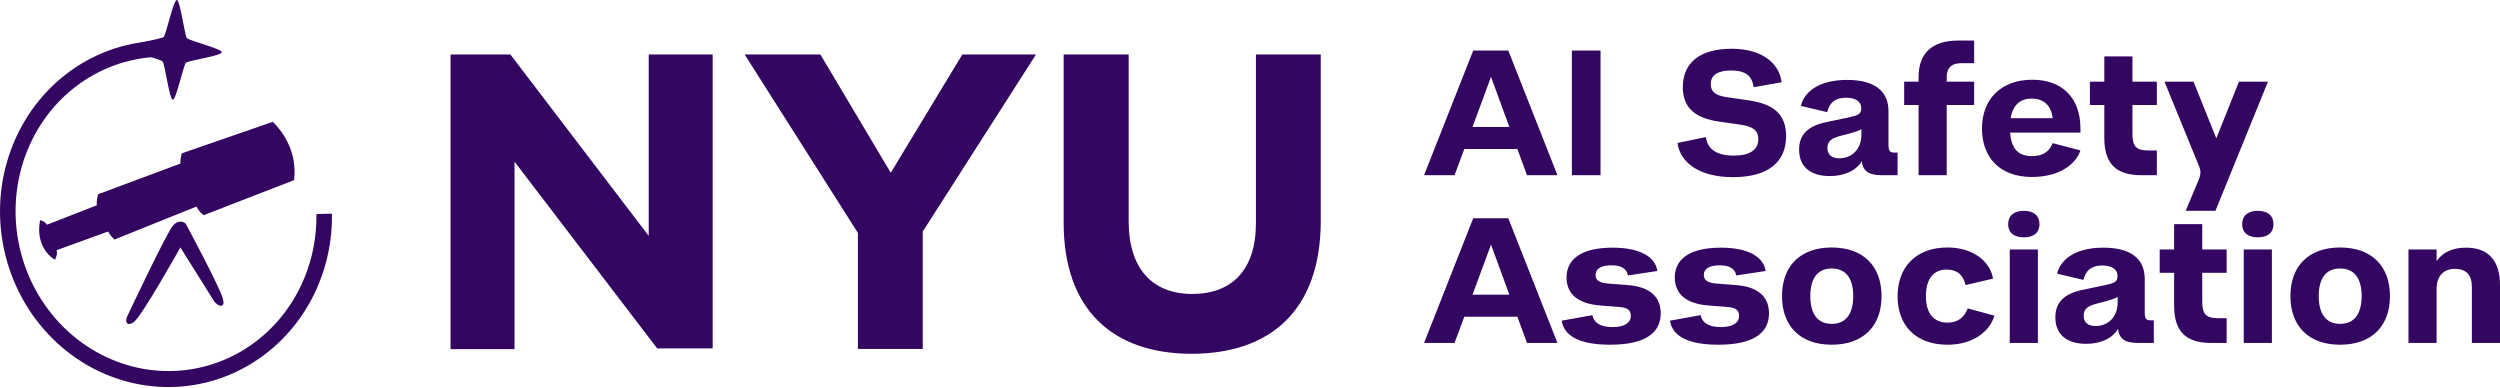
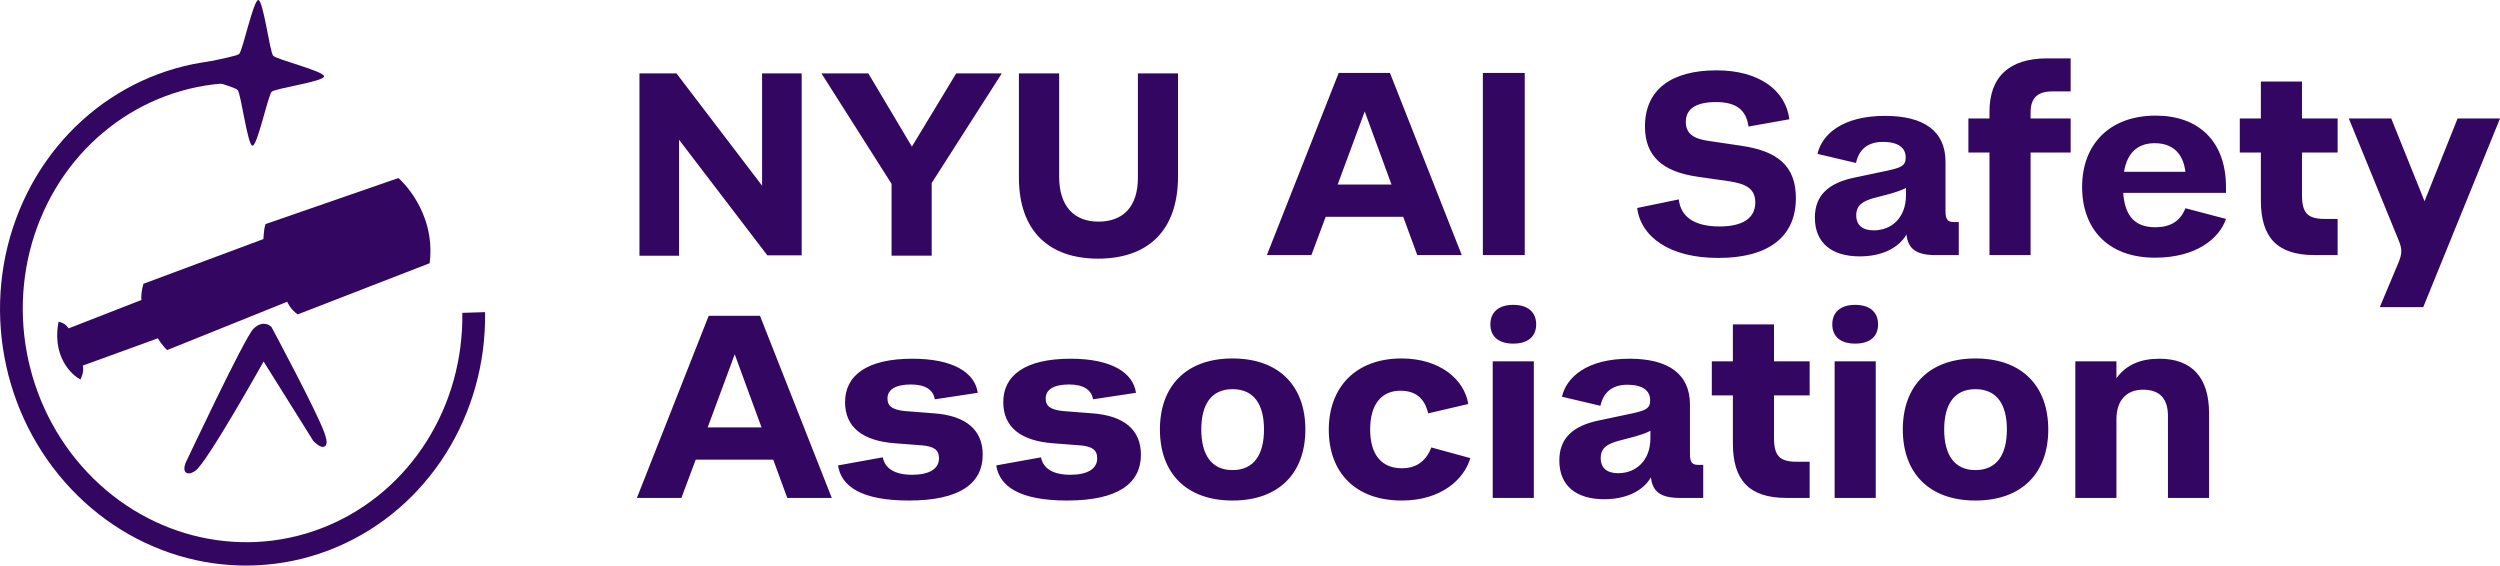
- <svg xmlns="http://www.w3.org/2000/svg" version="1.1" id="svg1" width="673.872" height="104.329" viewBox="0 0 673.872 104.329">
+ <svg xmlns="http://www.w3.org/2000/svg" version="1.1" id="svg1" width="461.171" height="104.329" viewBox="0 0 461.171 104.329">
  <defs id="defs1" />
-   <path style="font-weight:bold;font-size:48px;font-family:'NYU Perstare';-inkscape-font-specification:'NYU Perstare Bold';fill:#330662;stroke-width:7;stroke-linejoin:round" d="m 383.856,47.221 h 8.208 l 2.64,-7.056 h 14.304 l 2.592,7.056 h 8.208 l -13.248,-33.6 h -9.456 z m 13.056,-13.008 4.992,-13.488 4.944,13.488 z m 26.784,13.008 h 7.728 v -33.6 h -7.728 z m 43.44,0.528 c 9.168,0 14.304,-3.84 14.304,-11.04 0,-6.048 -3.504,-8.688 -10.032,-9.648 l -6.144,-0.912 c -2.64,-0.384 -4.128,-1.296 -4.128,-3.504 0,-2.496 2.016,-3.648 5.568,-3.648 3.744,0 5.568,1.44 6,4.512 l 7.536,-1.344 c -0.672,-5.328 -5.568,-9.024 -13.44,-9.024 -8.4,0 -13.2,3.6 -13.2,10.368 0,5.52 3.312,8.352 9.744,9.264 l 5.712,0.816 c 3.168,0.48 4.896,1.344 4.896,3.936 0,2.928 -2.4,4.416 -6.576,4.416 -4.56,0 -7.152,-1.68 -7.536,-4.992 l -7.68,1.584 c 0.72,5.376 6,9.216 14.976,9.216 z m 26.112,-0.288 c 3.792,0 7.056,-1.392 8.592,-4.032 0.288,2.544 1.68,3.792 5.328,3.792 h 4.32 v -6.096 h -0.912 c -1.152,0 -1.536,-0.48 -1.536,-2.064 v -9.072 c 0,-5.664 -4.032,-8.448 -11.136,-8.448 -8.016,0 -11.664,3.504 -12.48,7.008 l 7.104,1.68 c 0.528,-2.4 2.064,-3.888 4.992,-3.888 2.736,0 4.176,1.056 4.176,2.832 v 0.096 c 0,1.488 -0.912,1.824 -3.264,2.352 l -5.904,1.248 c -5.232,1.008 -7.584,3.456 -7.584,7.44 0,4.608 3.024,7.152 8.304,7.152 z m 2.544,-4.8 c -2.064,0 -3.216,-0.96 -3.216,-2.784 0,-1.824 1.152,-2.592 3.216,-3.168 l 2.928,-0.768 c 1.488,-0.432 2.304,-0.72 3.024,-1.104 v 1.392 c 0,4.08 -2.64,6.432 -5.952,6.432 z m 21.36,-21.888 v 1.248 h -3.888 v 6.288 h 3.888 v 18.912 h 7.584 v -18.912 h 7.392 v -6.288 h -7.392 v -1.104 c 0,-2.688 1.296,-3.888 3.984,-3.888 h 3.408 v -6.096 h -4.32 c -7.008,0 -10.656,3.408 -10.656,9.84 z m 30.528,26.928 c 7.584,0 11.856,-3.504 13.104,-7.152 l -7.488,-1.968 c -0.96,2.448 -2.832,3.504 -5.568,3.504 -3.984,0 -5.616,-2.352 -5.904,-6.336 h 18.96 v -1.056 c 0,-8.496 -5.088,-13.2 -12.96,-13.2 -8.544,0 -13.584,5.328 -13.584,13.152 0,7.728 4.752,13.056 13.44,13.056 z m -5.712,-15.84 c 0.624,-3.744 2.736,-5.28 5.664,-5.28 3.12,0 5.232,1.68 5.664,5.28 z m 35.136,15.36 h 4.272 v -6.672 h -2.352 c -3.168,0 -4.224,-1.056 -4.224,-4.416 v -7.824 h 6.576 v -6.288 h -6.576 v -6.816 h -7.584 v 6.816 h -3.888 v 6.288 h 3.888 v 8.88 c 0,6.72 2.976,10.032 9.888,10.032 z m 15.456,1.488 -3.408,8.112 h 8.016 l 14.16,-34.8 h -7.824 l -6.096,15.264 -6.144,-15.264 h -7.824 l 9.168,22.416 c 0.672,1.632 0.72,2.448 -0.048,4.272 z" id="text1" aria-label="AI Safety" />
-   <path style="font-weight:bold;font-size:48px;font-family:'NYU Perstare';-inkscape-font-specification:'NYU Perstare Bold';fill:#330662;stroke-width:7;stroke-linejoin:round" d="m 383.856,92.437 h 8.208 l 2.64,-7.056 h 14.304 l 2.592,7.056 h 8.208 l -13.248,-33.6 h -9.456 z m 13.056,-13.008 4.992,-13.488 4.944,13.488 z m 37.104,13.488 c 9.504,0 13.632,-3.216 13.632,-8.448 0,-4.608 -3.12,-7.2 -8.928,-7.632 l -5.52,-0.432 c -2.16,-0.24 -3.12,-0.864 -3.12,-2.304 0,-1.68 1.536,-2.592 4.32,-2.592 2.688,0 4.128,1.008 4.416,2.736 l 7.92,-1.2 c -0.528,-3.744 -4.56,-6.288 -12.048,-6.288 -8.4,0 -12.432,3.072 -12.432,8.016 0,4.656 3.312,7.152 9.216,7.584 l 4.992,0.384 c 2.112,0.192 3.12,0.768 3.12,2.4 0,1.92 -1.776,3.024 -4.944,3.024 -3.264,0 -5.04,-1.2 -5.424,-3.216 l -8.256,1.488 c 0.576,3.84 4.272,6.48 13.056,6.48 z m 29.184,0 c 9.504,0 13.632,-3.216 13.632,-8.448 0,-4.608 -3.12,-7.2 -8.928,-7.632 l -5.52,-0.432 c -2.16,-0.24 -3.12,-0.864 -3.12,-2.304 0,-1.68 1.536,-2.592 4.32,-2.592 2.688,0 4.128,1.008 4.416,2.736 l 7.92,-1.2 c -0.528,-3.744 -4.56,-6.288 -12.048,-6.288 -8.4,0 -12.432,3.072 -12.432,8.016 0,4.656 3.312,7.152 9.216,7.584 l 4.992,0.384 c 2.112,0.192 3.12,0.768 3.12,2.4 0,1.92 -1.776,3.024 -4.944,3.024 -3.264,0 -5.04,-1.2 -5.424,-3.216 l -8.256,1.488 c 0.576,3.84 4.272,6.48 13.056,6.48 z m 30.528,0 c 8.544,0 13.44,-5.04 13.44,-13.104 0,-8.064 -4.896,-13.104 -13.44,-13.104 -8.496,0 -13.392,5.04 -13.392,13.104 0,8.064 4.896,13.104 13.392,13.104 z m 0,-5.616 c -3.888,0 -5.76,-2.832 -5.76,-7.488 0,-4.656 1.872,-7.44 5.76,-7.44 3.936,0 5.808,2.784 5.808,7.44 0,4.656 -1.872,7.488 -5.808,7.488 z m 31.248,5.616 c 7.056,0 11.424,-3.744 12.624,-7.824 l -7.2,-1.968 c -0.96,2.544 -2.784,3.84 -5.424,3.84 -3.744,0 -5.856,-2.496 -5.856,-7.152 0,-4.8 2.208,-7.152 5.568,-7.152 2.784,0 4.464,1.344 5.136,4.176 l 7.392,-1.728 c -0.72,-4.56 -5.28,-8.4 -12.288,-8.4 -8.448,0 -13.44,5.28 -13.44,13.152 0,7.776 4.8,13.056 13.488,13.056 z m 16.752,-0.48 h 7.584 v -25.2 h -7.584 z m 3.792,-28.464 c 2.688,0 4.224,-1.296 4.224,-3.552 0,-2.256 -1.536,-3.6 -4.224,-3.6 -2.688,0 -4.224,1.344 -4.224,3.6 0,2.256 1.536,3.552 4.224,3.552 z m 16.8,28.704 c 3.792,0 7.056,-1.392 8.592,-4.032 0.288,2.544 1.68,3.792 5.328,3.792 h 4.32 v -6.096 h -0.912 c -1.152,0 -1.536,-0.48 -1.536,-2.064 v -9.072 c 0,-5.664 -4.032,-8.448 -11.136,-8.448 -8.016,0 -11.664,3.504 -12.48,7.008 l 7.104,1.68 c 0.528,-2.4 2.064,-3.888 4.992,-3.888 2.736,0 4.176,1.056 4.176,2.832 v 0.096 c 0,1.488 -0.912,1.824 -3.264,2.352 l -5.904,1.248 c -5.232,1.008 -7.584,3.456 -7.584,7.44 0,4.608 3.024,7.152 8.304,7.152 z m 2.544,-4.8 c -2.064,0 -3.216,-0.96 -3.216,-2.784 0,-1.824 1.152,-2.592 3.216,-3.168 l 2.928,-0.768 c 1.488,-0.432 2.304,-0.72 3.024,-1.104 v 1.392 c 0,4.08 -2.64,6.432 -5.952,6.432 z m 31.056,4.56 h 4.272 v -6.672 h -2.352 c -3.168,0 -4.224,-1.056 -4.224,-4.416 v -7.824 h 6.576 v -6.288 h -6.576 v -6.816 h -7.584 v 6.816 h -3.888 v 6.288 h 3.888 v 8.88 c 0,6.72 2.976,10.032 9.888,10.032 z m 8.88,0 h 7.584 v -25.2 h -7.584 z m 3.792,-28.464 c 2.688,0 4.224,-1.296 4.224,-3.552 0,-2.256 -1.536,-3.6 -4.224,-3.6 -2.688,0 -4.224,1.344 -4.224,3.6 0,2.256 1.536,3.552 4.224,3.552 z m 22.176,28.944 c 8.544,0 13.44,-5.04 13.44,-13.104 0,-8.064 -4.896,-13.104 -13.44,-13.104 -8.496,0 -13.392,5.04 -13.392,13.104 0,8.064 4.896,13.104 13.392,13.104 z m 0,-5.616 c -3.888,0 -5.76,-2.832 -5.76,-7.488 0,-4.656 1.872,-7.44 5.76,-7.44 3.936,0 5.808,2.784 5.808,7.44 0,4.656 -1.872,7.488 -5.808,7.488 z m 35.52,-9.984 v 15.12 h 7.584 v -15.6 c 0,-6.624 -3.168,-10.08 -9.168,-10.08 -3.36,0 -6.096,1.056 -7.92,3.6 v -3.12 h -7.584 v 25.2 h 7.584 v -14.544 c 0,-3.456 1.872,-5.424 4.896,-5.424 3.168,0 4.608,1.728 4.608,4.848 z" id="text3" aria-label="Association" />
-   <g id="g1" transform="matrix(4.660452,0,0,4.660452,-1668.166,-661.0795)" style="fill:#330662;fill-opacity:1">
+   <path style="font-weight:bold;font-size:48px;font-family:'NYU Perstare';-inkscape-font-specification:'NYU Perstare Bold';fill:#330662;stroke-width:7;stroke-linejoin:round" d="m 233.699,47.055 h 8.208 l 2.64,-7.056 h 14.304 l 2.592,7.056 h 8.208 l -13.248,-33.6 h -9.456 z m 13.056,-13.008 4.992,-13.488 4.944,13.488 z m 26.784,13.008 h 7.728 v -33.6 h -7.728 z m 43.44,0.528 c 9.168,0 14.304,-3.84 14.304,-11.04 0,-6.048 -3.504,-8.688 -10.032,-9.648 l -6.144,-0.912 c -2.64,-0.384 -4.128,-1.296 -4.128,-3.504 0,-2.496 2.016,-3.648 5.568,-3.648 3.744,0 5.568,1.44 6,4.512 l 7.536,-1.344 c -0.672,-5.328 -5.568,-9.024 -13.44,-9.024 -8.4,0 -13.2,3.6 -13.2,10.368 0,5.52 3.312,8.352 9.744,9.264 l 5.712,0.816 c 3.168,0.48 4.896,1.344 4.896,3.936 0,2.928 -2.4,4.416 -6.576,4.416 -4.56,0 -7.152,-1.68 -7.536,-4.992 l -7.68,1.584 c 0.72,5.376 6,9.216 14.976,9.216 z m 26.112,-0.288 c 3.792,0 7.056,-1.392 8.592,-4.032 0.288,2.544 1.68,3.792 5.328,3.792 h 4.32 v -6.096 h -0.912 c -1.152,0 -1.536,-0.48 -1.536,-2.064 v -9.072 c 0,-5.664 -4.032,-8.448 -11.136,-8.448 -8.016,0 -11.664,3.504 -12.48,7.008 l 7.104,1.68 c 0.528,-2.4 2.064,-3.888 4.992,-3.888 2.736,0 4.176,1.056 4.176,2.832 v 0.096 c 0,1.488 -0.912,1.824 -3.264,2.352 l -5.904,1.248 c -5.232,1.008 -7.584,3.456 -7.584,7.44 0,4.608 3.024,7.152 8.304,7.152 z m 2.544,-4.8 c -2.064,0 -3.216,-0.96 -3.216,-2.784 0,-1.824 1.152,-2.592 3.216,-3.168 l 2.928,-0.768 c 1.488,-0.432 2.304,-0.72 3.024,-1.104 v 1.392 c 0,4.08 -2.64,6.432 -5.952,6.432 z m 21.36,-21.888 v 1.248 h -3.888 v 6.288 h 3.888 v 18.912 h 7.584 v -18.912 h 7.392 v -6.288 h -7.392 v -1.104 c 0,-2.688 1.296,-3.888 3.984,-3.888 h 3.408 v -6.096 h -4.32 c -7.008,0 -10.656,3.408 -10.656,9.84 z m 30.528,26.928 c 7.584,0 11.856,-3.504 13.104,-7.152 l -7.488,-1.968 c -0.96,2.448 -2.832,3.504 -5.568,3.504 -3.984,0 -5.616,-2.352 -5.904,-6.336 h 18.96 v -1.056 c 0,-8.496 -5.088,-13.2 -12.96,-13.2 -8.544,0 -13.584,5.328 -13.584,13.152 0,7.728 4.752,13.056 13.44,13.056 z m -5.712,-15.84 c 0.624,-3.744 2.736,-5.28 5.664,-5.28 3.12,0 5.232,1.68 5.664,5.28 z m 35.136,15.36 h 4.272 v -6.672 h -2.352 c -3.168,0 -4.224,-1.056 -4.224,-4.416 v -7.824 h 6.576 v -6.288 h -6.576 v -6.816 h -7.584 v 6.816 h -3.888 v 6.288 h 3.888 v 8.88 c 0,6.72 2.976,10.032 9.888,10.032 z m 15.456,1.488 -3.408,8.112 h 8.016 l 14.16,-34.8 h -7.824 l -6.096,15.264 -6.144,-15.264 h -7.824 l 9.168,22.416 c 0.672,1.632 0.72,2.448 -0.048,4.272 z" id="text1" aria-label="AI Safety" />
+   <path style="font-weight:bold;font-size:48px;font-family:'NYU Perstare';-inkscape-font-specification:'NYU Perstare Bold';fill:#330662;stroke-width:7;stroke-linejoin:round" d="m 117.487,91.852 h 8.208 l 2.64,-7.056 h 14.304 l 2.592,7.056 h 8.208 l -13.248,-33.6 h -9.456 z m 13.056,-13.008 4.992,-13.488 4.944,13.488 z m 37.104,13.488 c 9.504,0 13.632,-3.216 13.632,-8.448 0,-4.608 -3.12,-7.2 -8.928,-7.632 l -5.52,-0.432 c -2.16,-0.24 -3.12,-0.864 -3.12,-2.304 0,-1.68 1.536,-2.592 4.32,-2.592 2.688,0 4.128,1.008 4.416,2.736 l 7.92,-1.2 c -0.528,-3.744 -4.56,-6.288 -12.048,-6.288 -8.4,0 -12.432,3.072 -12.432,8.016 0,4.656 3.312,7.152 9.216,7.584 l 4.992,0.384 c 2.112,0.192 3.12,0.768 3.12,2.4 0,1.92 -1.776,3.024 -4.944,3.024 -3.264,0 -5.04,-1.2 -5.424,-3.216 l -8.256,1.488 c 0.576,3.84 4.272,6.48 13.056,6.48 z m 29.184,0 c 9.504,0 13.632,-3.216 13.632,-8.448 0,-4.608 -3.12,-7.2 -8.928,-7.632 l -5.52,-0.432 c -2.16,-0.24 -3.12,-0.864 -3.12,-2.304 0,-1.68 1.536,-2.592 4.32,-2.592 2.688,0 4.128,1.008 4.416,2.736 l 7.92,-1.2 c -0.528,-3.744 -4.56,-6.288 -12.048,-6.288 -8.4,0 -12.432,3.072 -12.432,8.016 0,4.656 3.312,7.152 9.216,7.584 l 4.992,0.384 c 2.112,0.192 3.12,0.768 3.12,2.4 0,1.92 -1.776,3.024 -4.944,3.024 -3.264,0 -5.04,-1.2 -5.424,-3.216 l -8.256,1.488 c 0.576,3.84 4.272,6.48 13.056,6.48 z m 30.528,0 c 8.544,0 13.44,-5.04 13.44,-13.104 0,-8.064 -4.896,-13.104 -13.44,-13.104 -8.496,0 -13.392,5.04 -13.392,13.104 0,8.064 4.896,13.104 13.392,13.104 z m 0,-5.616 c -3.888,0 -5.76,-2.832 -5.76,-7.488 0,-4.656 1.872,-7.44 5.76,-7.44 3.936,0 5.808,2.784 5.808,7.44 0,4.656 -1.872,7.488 -5.808,7.488 z m 31.248,5.616 c 7.056,0 11.424,-3.744 12.624,-7.824 l -7.2,-1.968 c -0.96,2.544 -2.784,3.84 -5.424,3.84 -3.744,0 -5.856,-2.496 -5.856,-7.152 0,-4.8 2.208,-7.152 5.568,-7.152 2.784,0 4.464,1.344 5.136,4.176 l 7.392,-1.728 c -0.72,-4.56 -5.28,-8.4 -12.288,-8.4 -8.448,0 -13.44,5.28 -13.44,13.152 0,7.776 4.8,13.056 13.488,13.056 z m 16.752,-0.48 h 7.584 v -25.2 h -7.584 z m 3.792,-28.464 c 2.688,0 4.224,-1.296 4.224,-3.552 0,-2.256 -1.536,-3.6 -4.224,-3.6 -2.688,0 -4.224,1.344 -4.224,3.6 0,2.256 1.536,3.552 4.224,3.552 z m 16.8,28.704 c 3.792,0 7.056,-1.392 8.592,-4.032 0.288,2.544 1.68,3.792 5.328,3.792 h 4.32 v -6.096 h -0.912 c -1.152,0 -1.536,-0.48 -1.536,-2.064 v -9.072 c 0,-5.664 -4.032,-8.448 -11.136,-8.448 -8.016,0 -11.664,3.504 -12.48,7.008 l 7.104,1.68 c 0.528,-2.4 2.064,-3.888 4.992,-3.888 2.736,0 4.176,1.056 4.176,2.832 v 0.096 c 0,1.488 -0.912,1.824 -3.264,2.352 l -5.904,1.248 c -5.232,1.008 -7.584,3.456 -7.584,7.44 0,4.608 3.024,7.152 8.304,7.152 z m 2.544,-4.8 c -2.064,0 -3.216,-0.96 -3.216,-2.784 0,-1.824 1.152,-2.592 3.216,-3.168 l 2.928,-0.768 c 1.488,-0.432 2.304,-0.72 3.024,-1.104 v 1.392 c 0,4.08 -2.64,6.432 -5.952,6.432 z m 31.056,4.56 h 4.272 v -6.672 h -2.352 c -3.168,0 -4.224,-1.056 -4.224,-4.416 v -7.824 h 6.576 v -6.288 h -6.576 v -6.816 h -7.584 v 6.816 h -3.888 v 6.288 h 3.888 v 8.88 c 0,6.72 2.976,10.032 9.888,10.032 z m 8.88,0 h 7.584 v -25.2 h -7.584 z m 3.792,-28.464 c 2.688,0 4.224,-1.296 4.224,-3.552 0,-2.256 -1.536,-3.6 -4.224,-3.6 -2.688,0 -4.224,1.344 -4.224,3.6 0,2.256 1.536,3.552 4.224,3.552 z m 22.176,28.944 c 8.544,0 13.44,-5.04 13.44,-13.104 0,-8.064 -4.896,-13.104 -13.44,-13.104 -8.496,0 -13.392,5.04 -13.392,13.104 0,8.064 4.896,13.104 13.392,13.104 z m 0,-5.616 c -3.888,0 -5.76,-2.832 -5.76,-7.488 0,-4.656 1.872,-7.44 5.76,-7.44 3.936,0 5.808,2.784 5.808,7.44 0,4.656 -1.872,7.488 -5.808,7.488 z m 35.52,-9.984 v 15.12 h 7.584 v -15.6 c 0,-6.624 -3.168,-10.08 -9.168,-10.08 -3.36,0 -6.096,1.056 -7.92,3.6 v -3.12 h -7.584 v 25.2 h 7.584 v -14.544 c 0,-3.456 1.872,-5.424 4.896,-5.424 3.168,0 4.608,1.728 4.608,4.848 z" id="text3" aria-label="Association" />
+   <g id="g1" transform="matrix(1.973957,0,0,1.973957,-640.0401,-272.6804)" style="fill:#330662;fill-opacity:1">
    <path class="cls-1" d="M 419.46,154.73 V 145 h 3.76 v 9.64 c 0,2.77 1.39,4.21 3.68,4.21 2.29,0 3.68,-1.39 3.68,-4.09 V 145 h 3.75 v 9.62 c 0,5.16 -2.9,7.69 -7.47,7.69 -4.57,0 -7.4,-2.56 -7.4,-7.58 z" id="path31" style="fill:#330662;fill-opacity:1" />
    <path class="cls-1" d="M 407.56,155.32 401.01,145 h 4.38 l 4.07,6.84 4.14,-6.84 h 4.26 l -6.55,10.24 v 6.79 h -3.75 z" id="path30" style="fill:#330662;fill-opacity:1" />
    <path class="cls-1" d="m 384,145 h 3.46 l 8,10.49 V 145 h 3.7 v 17 h -3.21 l -8.25,-10.8 v 10.84 H 384 Z" id="path29" style="fill:#330662;fill-opacity:1" />
  </g>
  <g id="g2">
    <path style="fill:#330662;fill-opacity:1;stroke:#330662;stroke-width:0.766;stroke-opacity:1" d="m 73.406,33.281 c 0,0 6.55,5.755 5.5,14.998 l -23.932,9.287 c 0,0 -1.141,-0.753 -1.799,-2.394 l -22.252,8.956 c 0,0 -0.856,-0.82 -1.646,-2.188 l -14.483,5.264 c 0,0 0.461,0.82 -0.132,2.256 0,0 -4.674,-2.735 -3.555,-9.639 0,0 0.856,0.205 1.382,1.231 l 14.022,-5.469 c 0,0 -0.263,-0.957 0.263,-2.94 L 48.961,44.371 c 0,0 0.066,-1.914 0.329,-2.735 z" id="path1" />
    <path style="display:inline;fill:#330662;fill-opacity:1;stroke:#330662;stroke-width:0.766;stroke-opacity:1" d="m 48.607,65.933 9.52,15.21 c 0,0 2.746,2.725 1.343,-1.204 -1.404,-3.929 -9.703,-19.392 -9.703,-19.392 0,0 -1.16,-1.204 -2.746,0.38 -1.587,1.584 -12.45,24.652 -12.45,24.652 0,0 -0.854,2.218 1.16,1.014 2.014,-1.204 12.877,-20.66 12.877,-20.66 z" id="path2" />
    <path style="display:inline;fill:none;fill-opacity:1;stroke:#330662;stroke-width:4.254;stroke-linecap:butt;stroke-linejoin:round;stroke-dasharray:none;stroke-opacity:1;paint-order:normal" id="path3" d="M 47.42,94.768 A 42.834,44.335 0 0 1 4.359,116.455 42.834,44.335 0 0 1 -31.214,83.271 42.834,44.335 0 0 1 -14.836,36.694 42.834,44.335 0 0 1 33.022,34.94" transform="matrix(0.8536159,-0.520903,0.4949277,0.8689342,0,0)" />
    <path style="fill:#330662;fill-opacity:1;stroke:none;stroke-width:3;stroke-dasharray:none;stroke-opacity:1" id="path4" d="M 63.336,94.998 C 62.159,95.854 51.649,85.77 50.211,85.543 48.773,85.316 35.668,91.672 34.812,90.494 33.955,89.317 44.039,78.807 44.266,77.369 44.493,75.931 38.138,62.826 39.315,61.97 c 1.177,-0.856 11.687,9.228 13.125,9.455 1.438,0.227 14.543,-6.128 15.4,-4.951 0.856,1.177 -9.228,11.687 -9.455,13.125 -0.227,1.438 6.128,14.543 4.951,15.4 z" transform="matrix(-0.3862403,0.5135086,-0.4859858,-0.412869,105.0823,19.48638)" />
  </g>
</svg>
